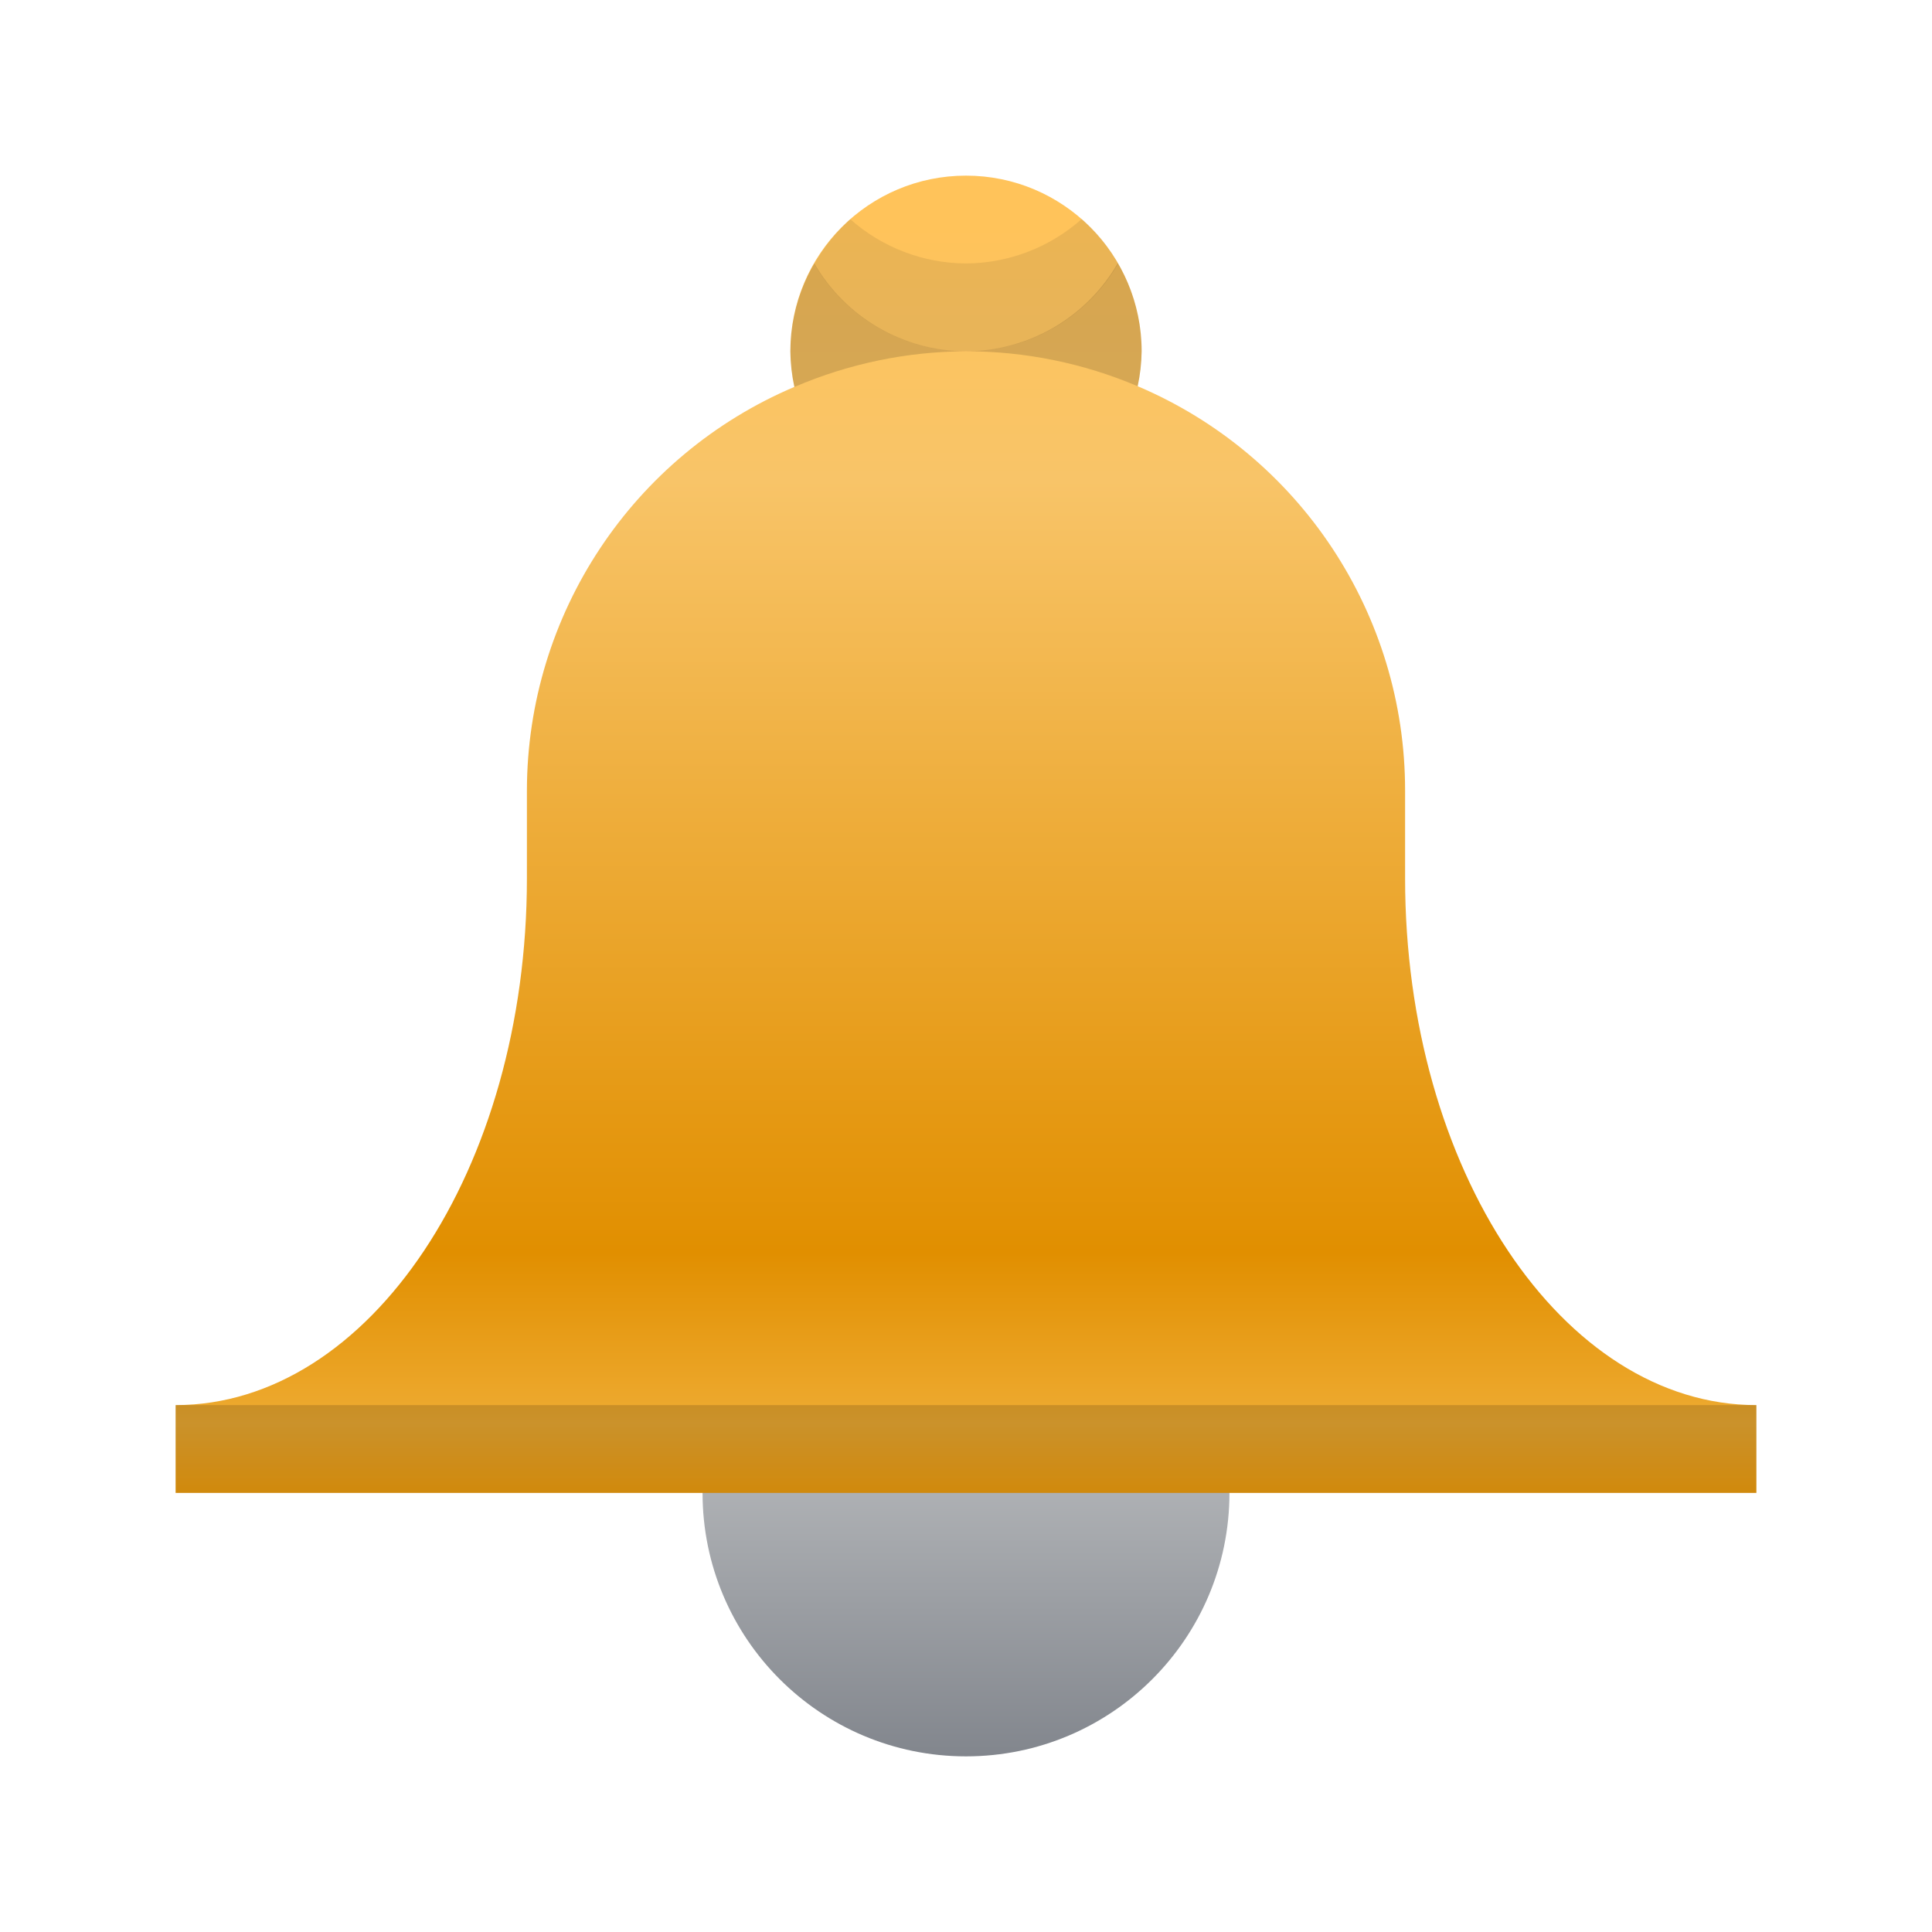
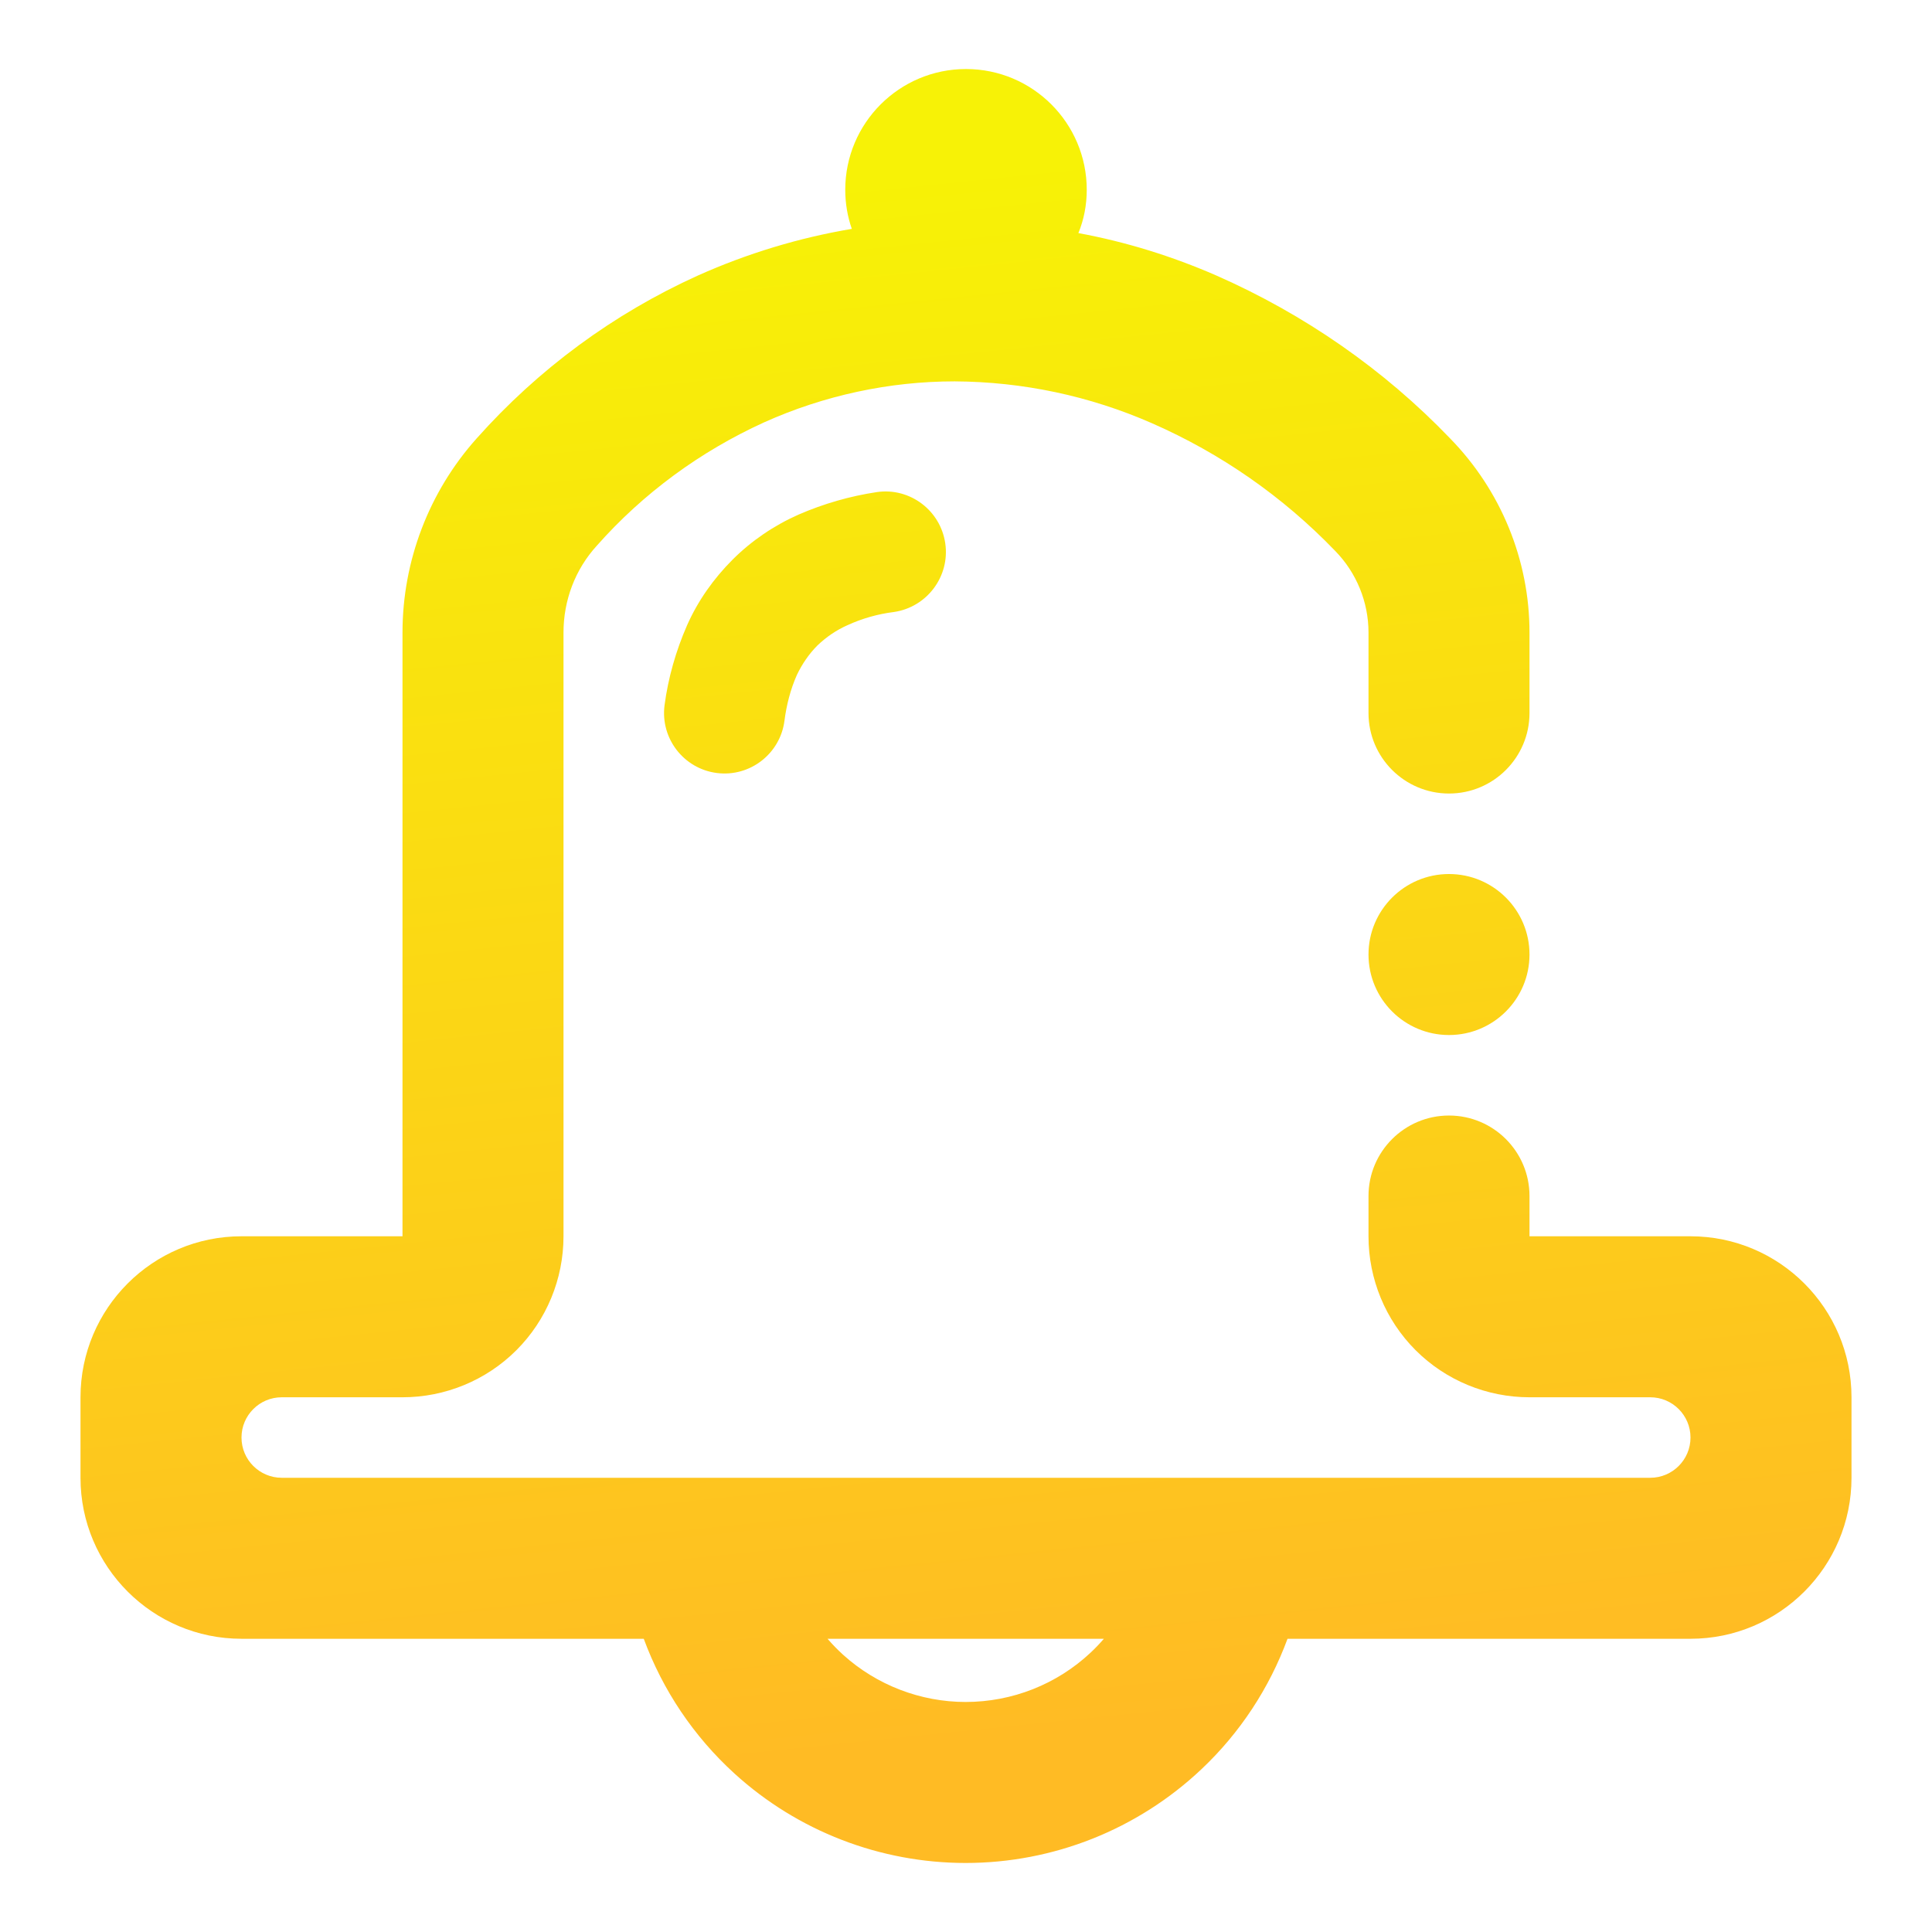
- <svg xmlns="http://www.w3.org/2000/svg" height="22" viewBox="0 0 22 22" width="22">
-   <linearGradient id="a" gradientTransform="matrix(1 0 0 .9760747 38 .598619)" gradientUnits="userSpaceOnUse" x1="11" x2="11" y1="17" y2="2">
-     <stop offset="0" stop-color="#f79f06" />
-     <stop offset=".067" stop-color="#eeab32" />
-     <stop offset=".2" stop-color="#e18f00" />
-     <stop offset=".801" stop-color="#f8c468" />
-     <stop offset="1" stop-color="#ffc35a" />
+ <svg xmlns="http://www.w3.org/2000/svg" style="isolation:isolate" viewBox="0 0 48 48" width="48pt" height="48pt">
+   <linearGradient id="_lgradient_13" x1="0.403" y1="0.068" x2="0.491" y2="0.951" gradientTransform="matrix(44,0,0,44.57,2,1.715)" gradientUnits="userSpaceOnUse">
+     <stop offset="0%" stop-opacity="1" style="stop-color:rgb(247,242,6)" />
+     <stop offset="97.826%" stop-opacity="1" style="stop-color:rgb(255,187,36)" />
  </linearGradient>
-   <linearGradient id="b" gradientUnits="userSpaceOnUse" x1="11" x2="11" y1="20" y2="14">
-     <stop offset="0" stop-color="#82868d" />
-     <stop offset="1" stop-color="#d9dada" />
-   </linearGradient>
-   <circle cx="11" cy="17" fill="url(#b)" r="3" stroke-width="3" />
-   <path d="m11 2a2 2 0 0 0 -2 2 2 2 0 0 0 .045.406 5 5 0 0 0 -3.045 4.594v1a4 6 0 0 1 -4 6v1h6 6 1 5v-1a4 6 0 0 1 -4-6v-1a5 5 0 0 0 -3.045-4.602 2 2 0 0 0 .045-.398 2 2 0 0 0 -2-2z" fill="url(#a)" />
-   <path d="m2 16h18v1h-18z" opacity=".15" stroke-width=".802" />
-   <path d="m12.729 2.996a2 2 0 0 1 -1.729 1.004 5 5 0 0 1 1.955.398 2 2 0 0 0 .045-.398 2 2 0 0 0 -.271-1.004zm-1.729 1.004a2 2 0 0 1 -1.727-1 2 2 0 0 0 -.273 1 2 2 0 0 0 .047.406 5 5 0 0 1 1.953-.406z" opacity=".15" />
-   <path d="m12.318 2.494a2 2 0 0 1 -1.318.506 2 2 0 0 1 -1.318-.504 2 2 0 0 0 -.41.51 2 2 0 0 0 1.729.994 2 2 0 0 0 1.732-.998 2 2 0 0 0 -.414-.508z" opacity=".08" />
+   <path d=" M 27.425 40.715 L 20.56 40.715 C 20.681 40.855 20.811 40.989 20.95 41.115 C 21.78 41.865 22.87 42.285 23.99 42.285 C 25.15 42.285 26.26 41.845 27.1 41.055 C 27.215 40.947 27.323 40.834 27.425 40.715 L 27.425 40.715 L 27.425 40.715 L 27.425 40.715 Z  M 34 23.715 C 34 22.611 34.896 21.715 36 21.715 C 37.104 21.715 38 22.611 38 23.715 C 38 24.819 37.104 25.715 36 25.715 C 34.896 25.715 34 24.819 34 23.715 L 34 23.715 Z  M 26.792 5.791 C 27.971 6.008 29.122 6.366 30.22 6.845 C 32.4 7.805 34.38 9.175 36.03 10.895 C 37.29 12.185 38 13.915 38 15.715 L 38 17.715 C 38 18.819 37.104 19.715 36 19.715 L 36 19.715 C 34.896 19.715 34 18.819 34 17.715 L 34 15.715 C 34 14.955 33.7 14.225 33.17 13.685 C 31.87 12.335 30.33 11.265 28.62 10.515 C 27.07 9.835 25.41 9.485 23.72 9.475 C 22.09 9.475 20.47 9.825 18.98 10.495 C 17.4 11.215 15.98 12.255 14.83 13.555 C 14.29 14.145 14 14.915 14 15.715 L 14 30.715 C 14 31.775 13.58 32.795 12.83 33.545 C 12.08 34.295 11.06 34.715 10 34.715 L 7 34.715 C 6.448 34.715 6 35.163 6 35.715 L 6 35.715 C 6 36.267 6.448 36.715 7 36.715 L 41 36.715 C 41.552 36.715 42 36.267 42 35.715 L 42 35.715 C 42 35.163 41.552 34.715 41 34.715 L 38 34.715 C 36.94 34.715 35.92 34.295 35.17 33.545 C 34.42 32.795 34 31.775 34 30.715 L 34 29.715 C 34 28.611 34.896 27.715 36 27.715 L 36 27.715 C 37.104 27.715 38 28.611 38 29.715 L 38 30.715 L 42 30.715 C 44.208 30.715 46 32.507 46 34.715 L 46 36.715 C 46 38.923 44.208 40.715 42 40.715 L 31.988 40.715 L 31.988 40.715 C 31.538 41.936 30.811 43.049 29.85 43.955 C 28.26 45.455 26.17 46.285 23.99 46.285 C 21.87 46.285 19.82 45.495 18.25 44.065 C 17.232 43.138 16.462 41.987 15.994 40.715 L 6 40.715 C 3.792 40.715 2 38.923 2 36.715 L 2 34.715 C 2 32.507 3.792 30.715 6 30.715 L 10 30.715 L 10 15.715 C 10 13.935 10.66 12.215 11.84 10.895 C 13.37 9.175 15.24 7.795 17.34 6.845 C 18.564 6.297 19.848 5.908 21.163 5.686 C 21.057 5.382 21 5.055 21 4.715 C 21 3.059 22.344 1.715 24 1.715 C 25.656 1.715 27 3.059 27 4.715 C 27 5.095 26.929 5.459 26.792 5.791 L 26.792 5.791 L 26.792 5.791 Z  M 19.49 17.905 L 19.49 17.905 C 19.385 18.727 18.632 19.31 17.81 19.205 L 17.81 19.205 C 16.988 19.1 16.405 18.347 16.51 17.525 L 16.51 17.525 C 16.6 16.845 16.79 16.175 17.07 15.535 C 17.34 14.925 17.73 14.375 18.2 13.905 C 18.67 13.435 19.23 13.055 19.84 12.785 C 20.46 12.515 21.12 12.325 21.79 12.225 L 21.79 12.225 C 22.607 12.109 23.366 12.68 23.485 13.5 L 23.485 13.5 C 23.604 14.32 23.032 15.084 22.21 15.205 L 22.21 15.205 C 21.81 15.255 21.42 15.365 21.05 15.535 C 20.78 15.655 20.53 15.825 20.31 16.035 C 20.1 16.245 19.93 16.495 19.8 16.765 C 19.64 17.125 19.54 17.515 19.49 17.905 Z " fill-rule="evenodd" fill="url(#_lgradient_13)" />
</svg>
